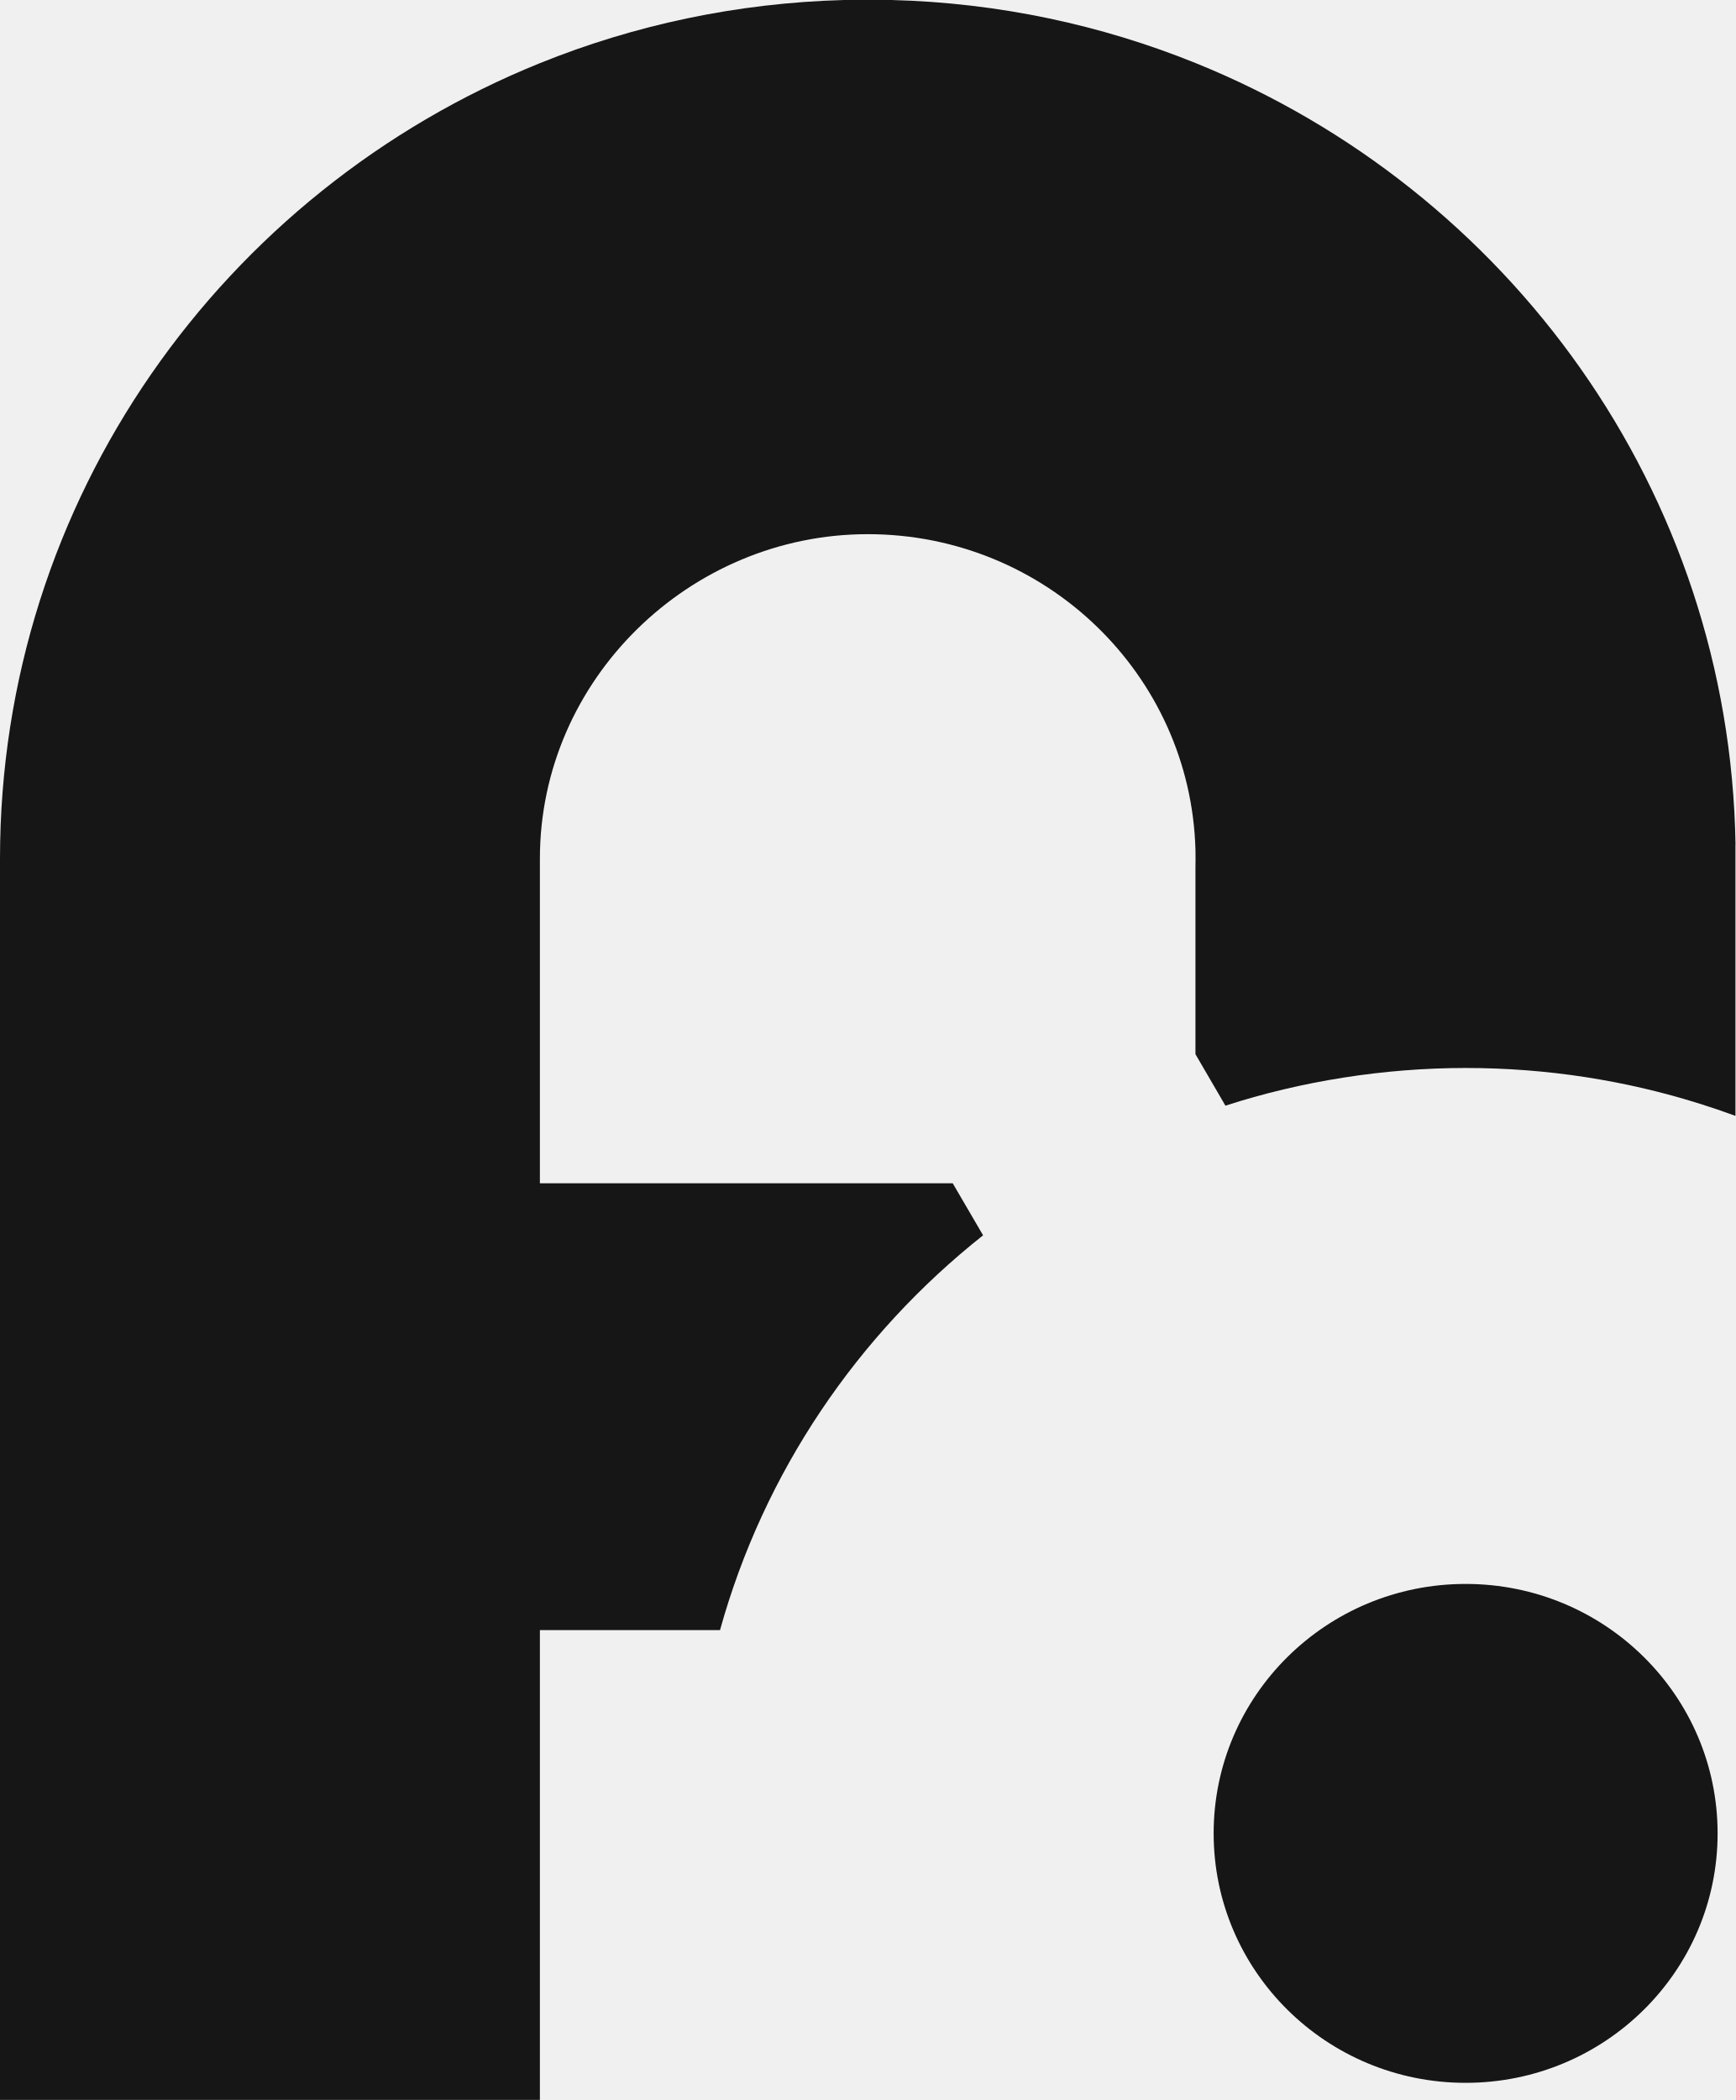
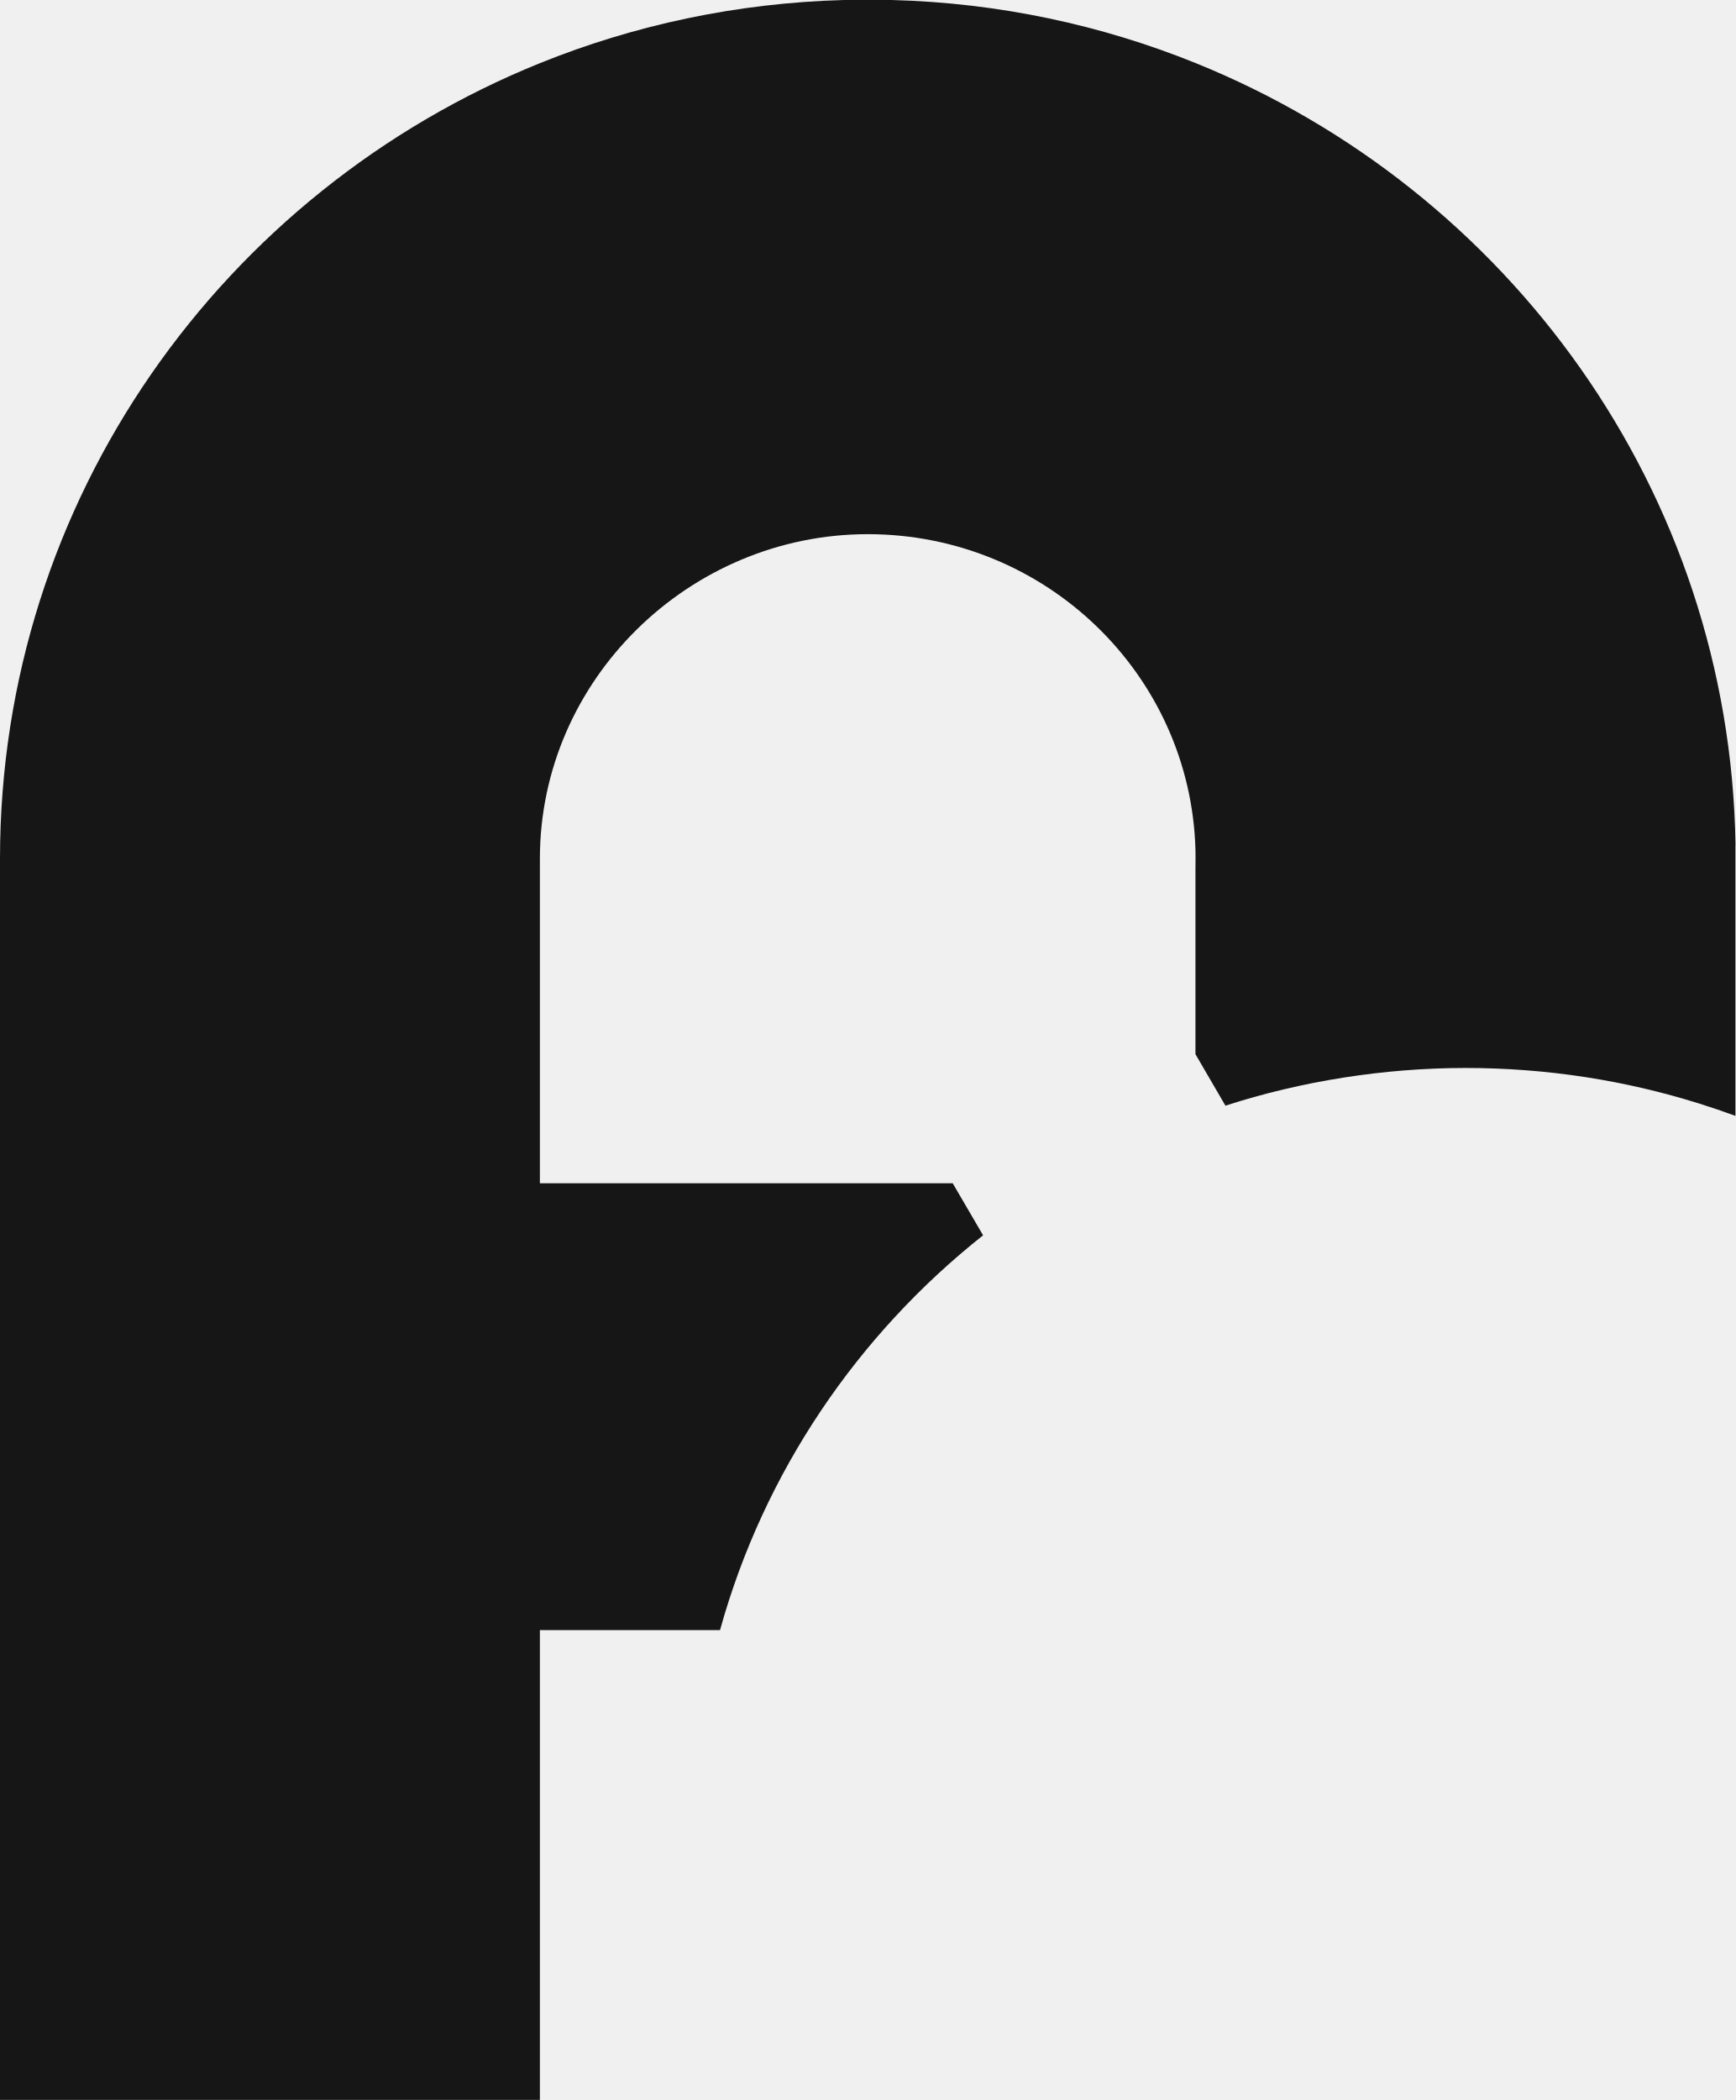
- <svg xmlns="http://www.w3.org/2000/svg" width="81" height="98" viewBox="0 0 81 98" fill="none">
+ <svg xmlns="http://www.w3.org/2000/svg" width="81" height="98" viewBox="0 0 81 98" fill="none" className="fill-negro dark:fill-blanco group">
  <g clip-path="url(#clip0_217_400)">
-     <path d="M68.407 97.199C74.903 97.199 80.168 91.987 80.168 85.558C80.168 79.129 74.903 73.917 68.407 73.917C61.912 73.917 56.646 79.129 56.646 85.558C56.646 91.987 61.912 97.199 68.407 97.199Z" fill="#161616" />
+     <path d="M68.407 97.199C74.903 97.199 80.168 91.987 80.168 85.558C80.168 79.129 74.903 73.917 68.407 73.917C61.912 73.917 56.646 79.129 56.646 85.558C56.646 91.987 61.912 97.199 68.407 97.199Z" fill="negro" className="fill-negro dark:fill-blanco group" />
    <path d="M81 39.417V52.074C80.45 51.872 79.896 51.683 79.337 51.508C75.892 50.424 72.22 49.839 68.407 49.839C64.595 49.839 60.727 50.455 57.196 51.598L55.797 49.196V40.496C55.797 40.357 55.801 40.213 55.801 40.074C55.801 39.934 55.801 39.79 55.797 39.651C55.569 31.482 48.807 24.928 40.5 24.928C32.193 24.928 25.199 31.707 25.199 40.074V55.219H44.467L45.885 57.648C40.023 62.29 35.651 68.704 33.606 76.072H25.199V97.996H0V40.078C0 23.291 10.42 8.92 25.203 2.946C29.602 1.169 34.388 0.135 39.4 0H41.609C46.621 0.13 51.402 1.165 55.801 2.942C70.393 8.839 80.736 22.913 81.004 39.417H81Z" fill="#161616" />
  </g>
  <defs>
    <clipPath id="clip0_217_400">
      <rect width="81" height="98" fill="white" />
    </clipPath>
  </defs>
</svg>
